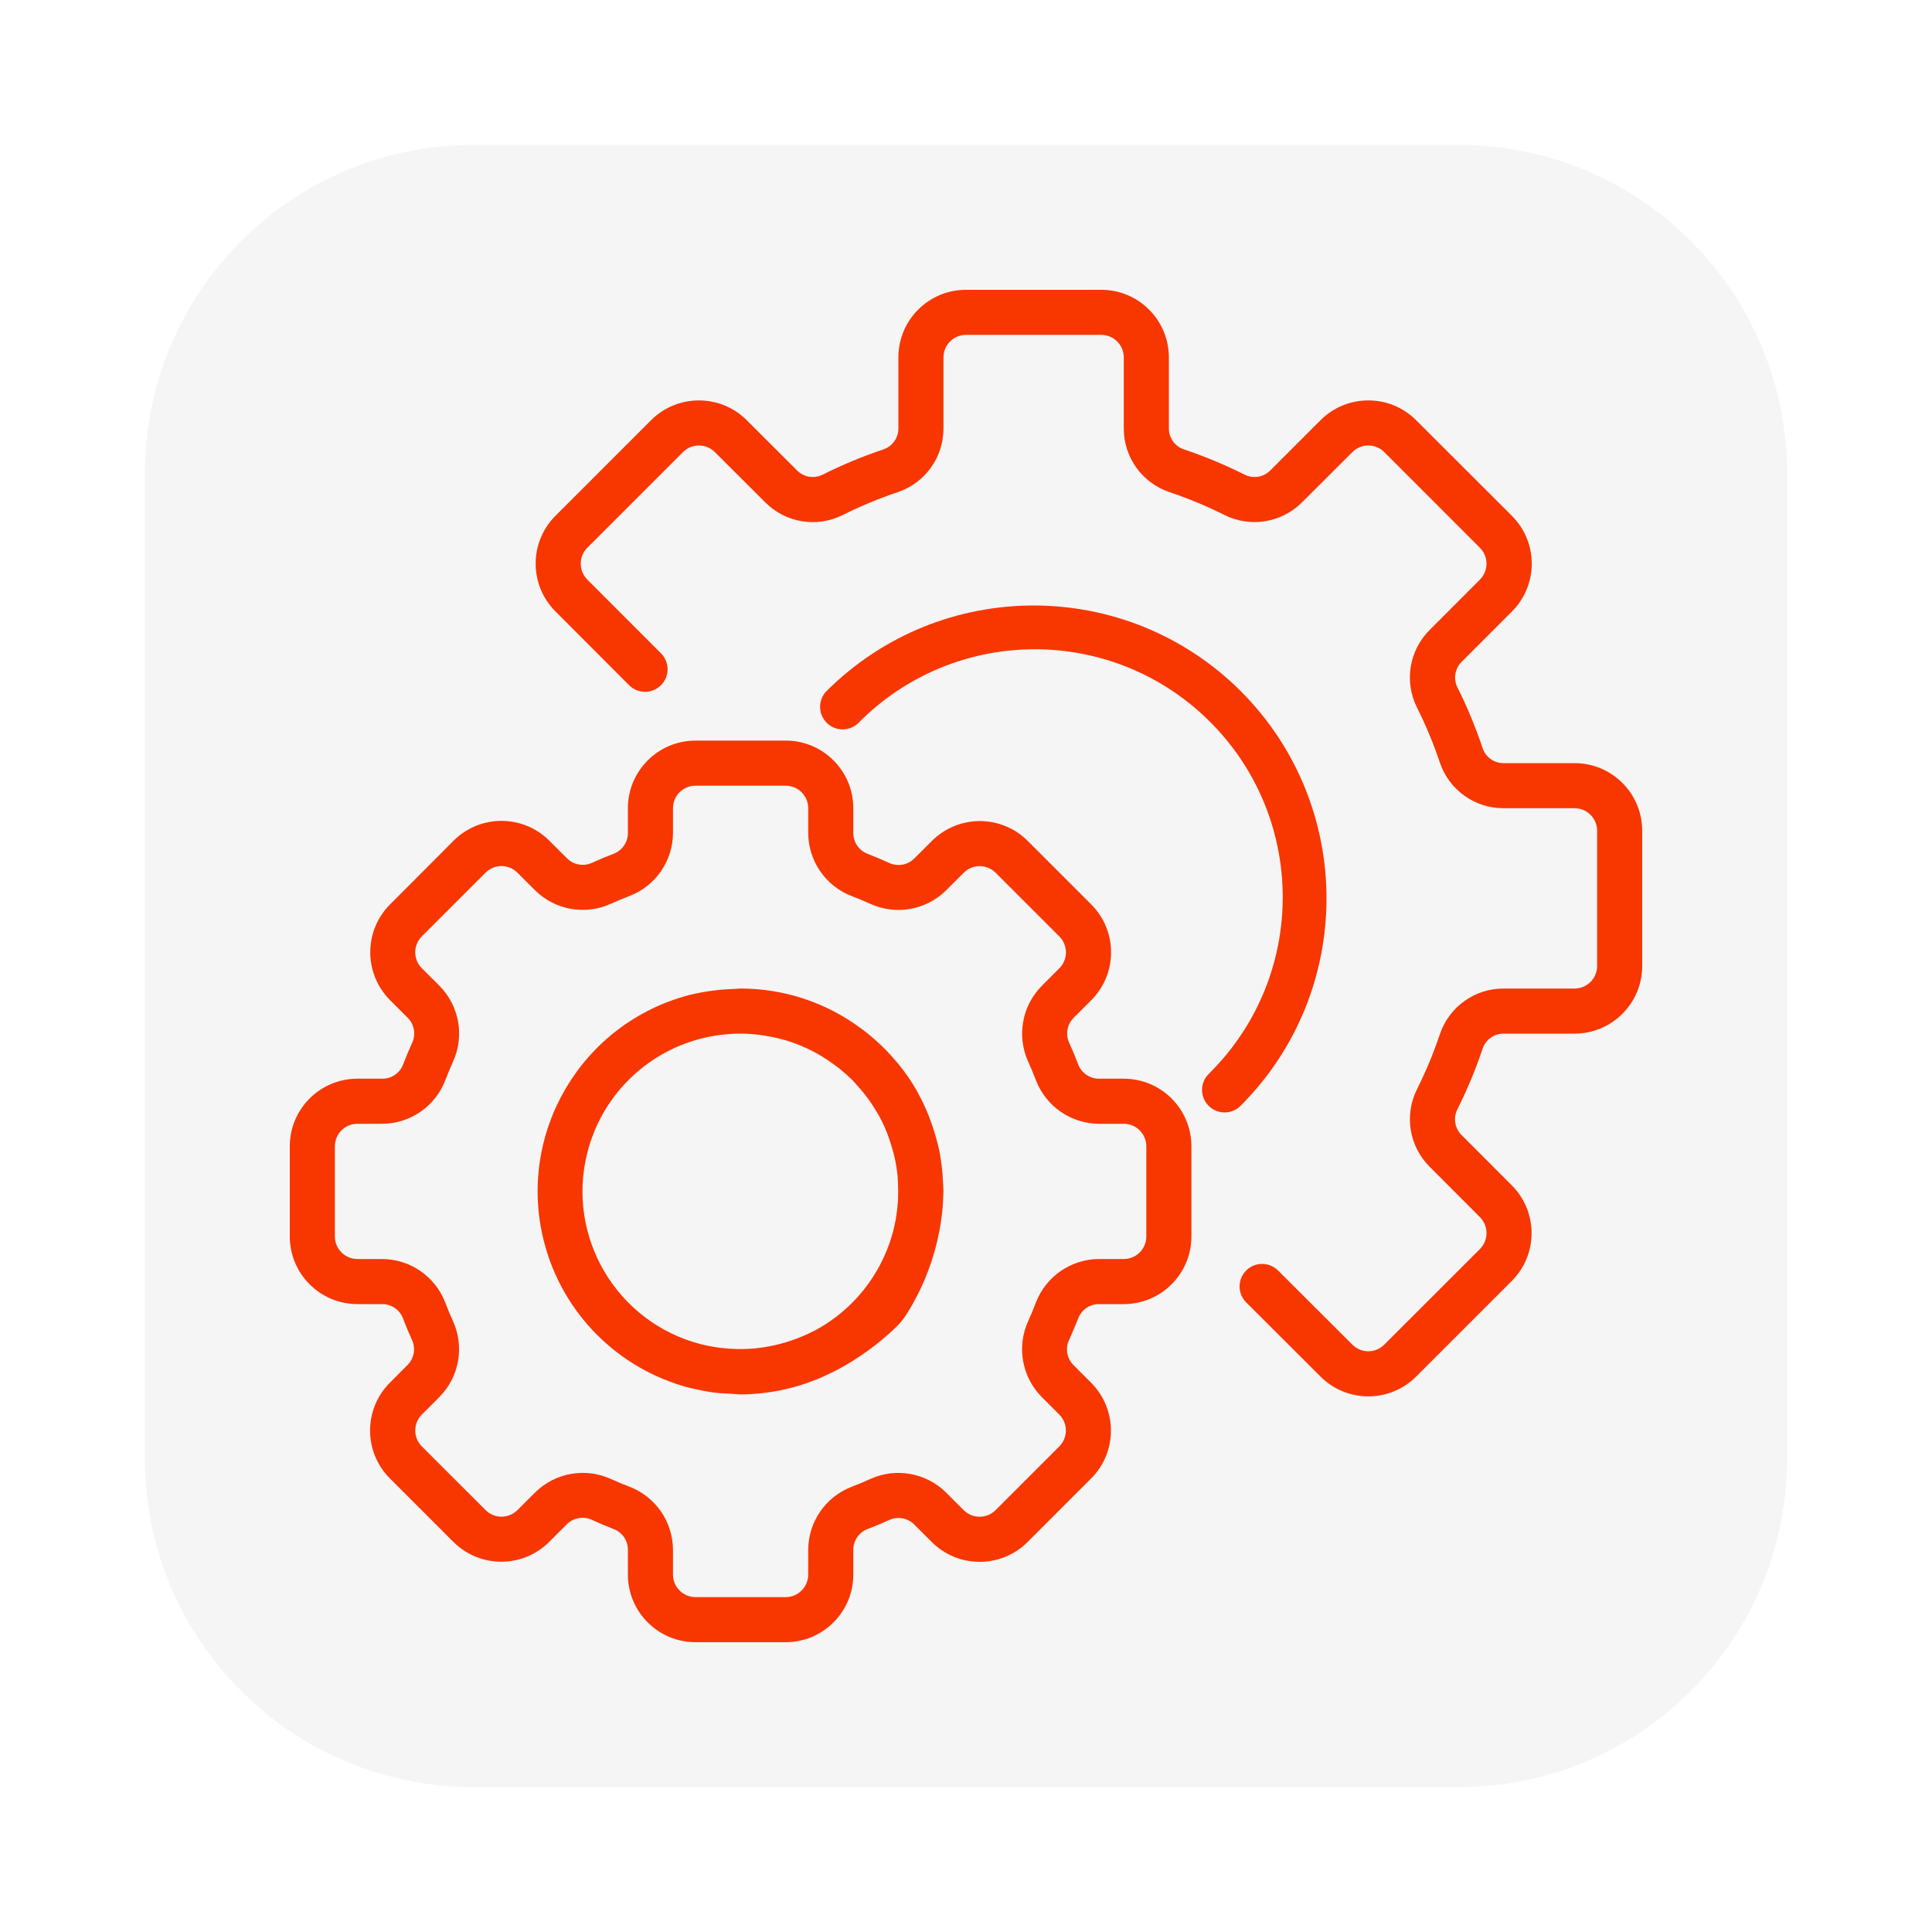
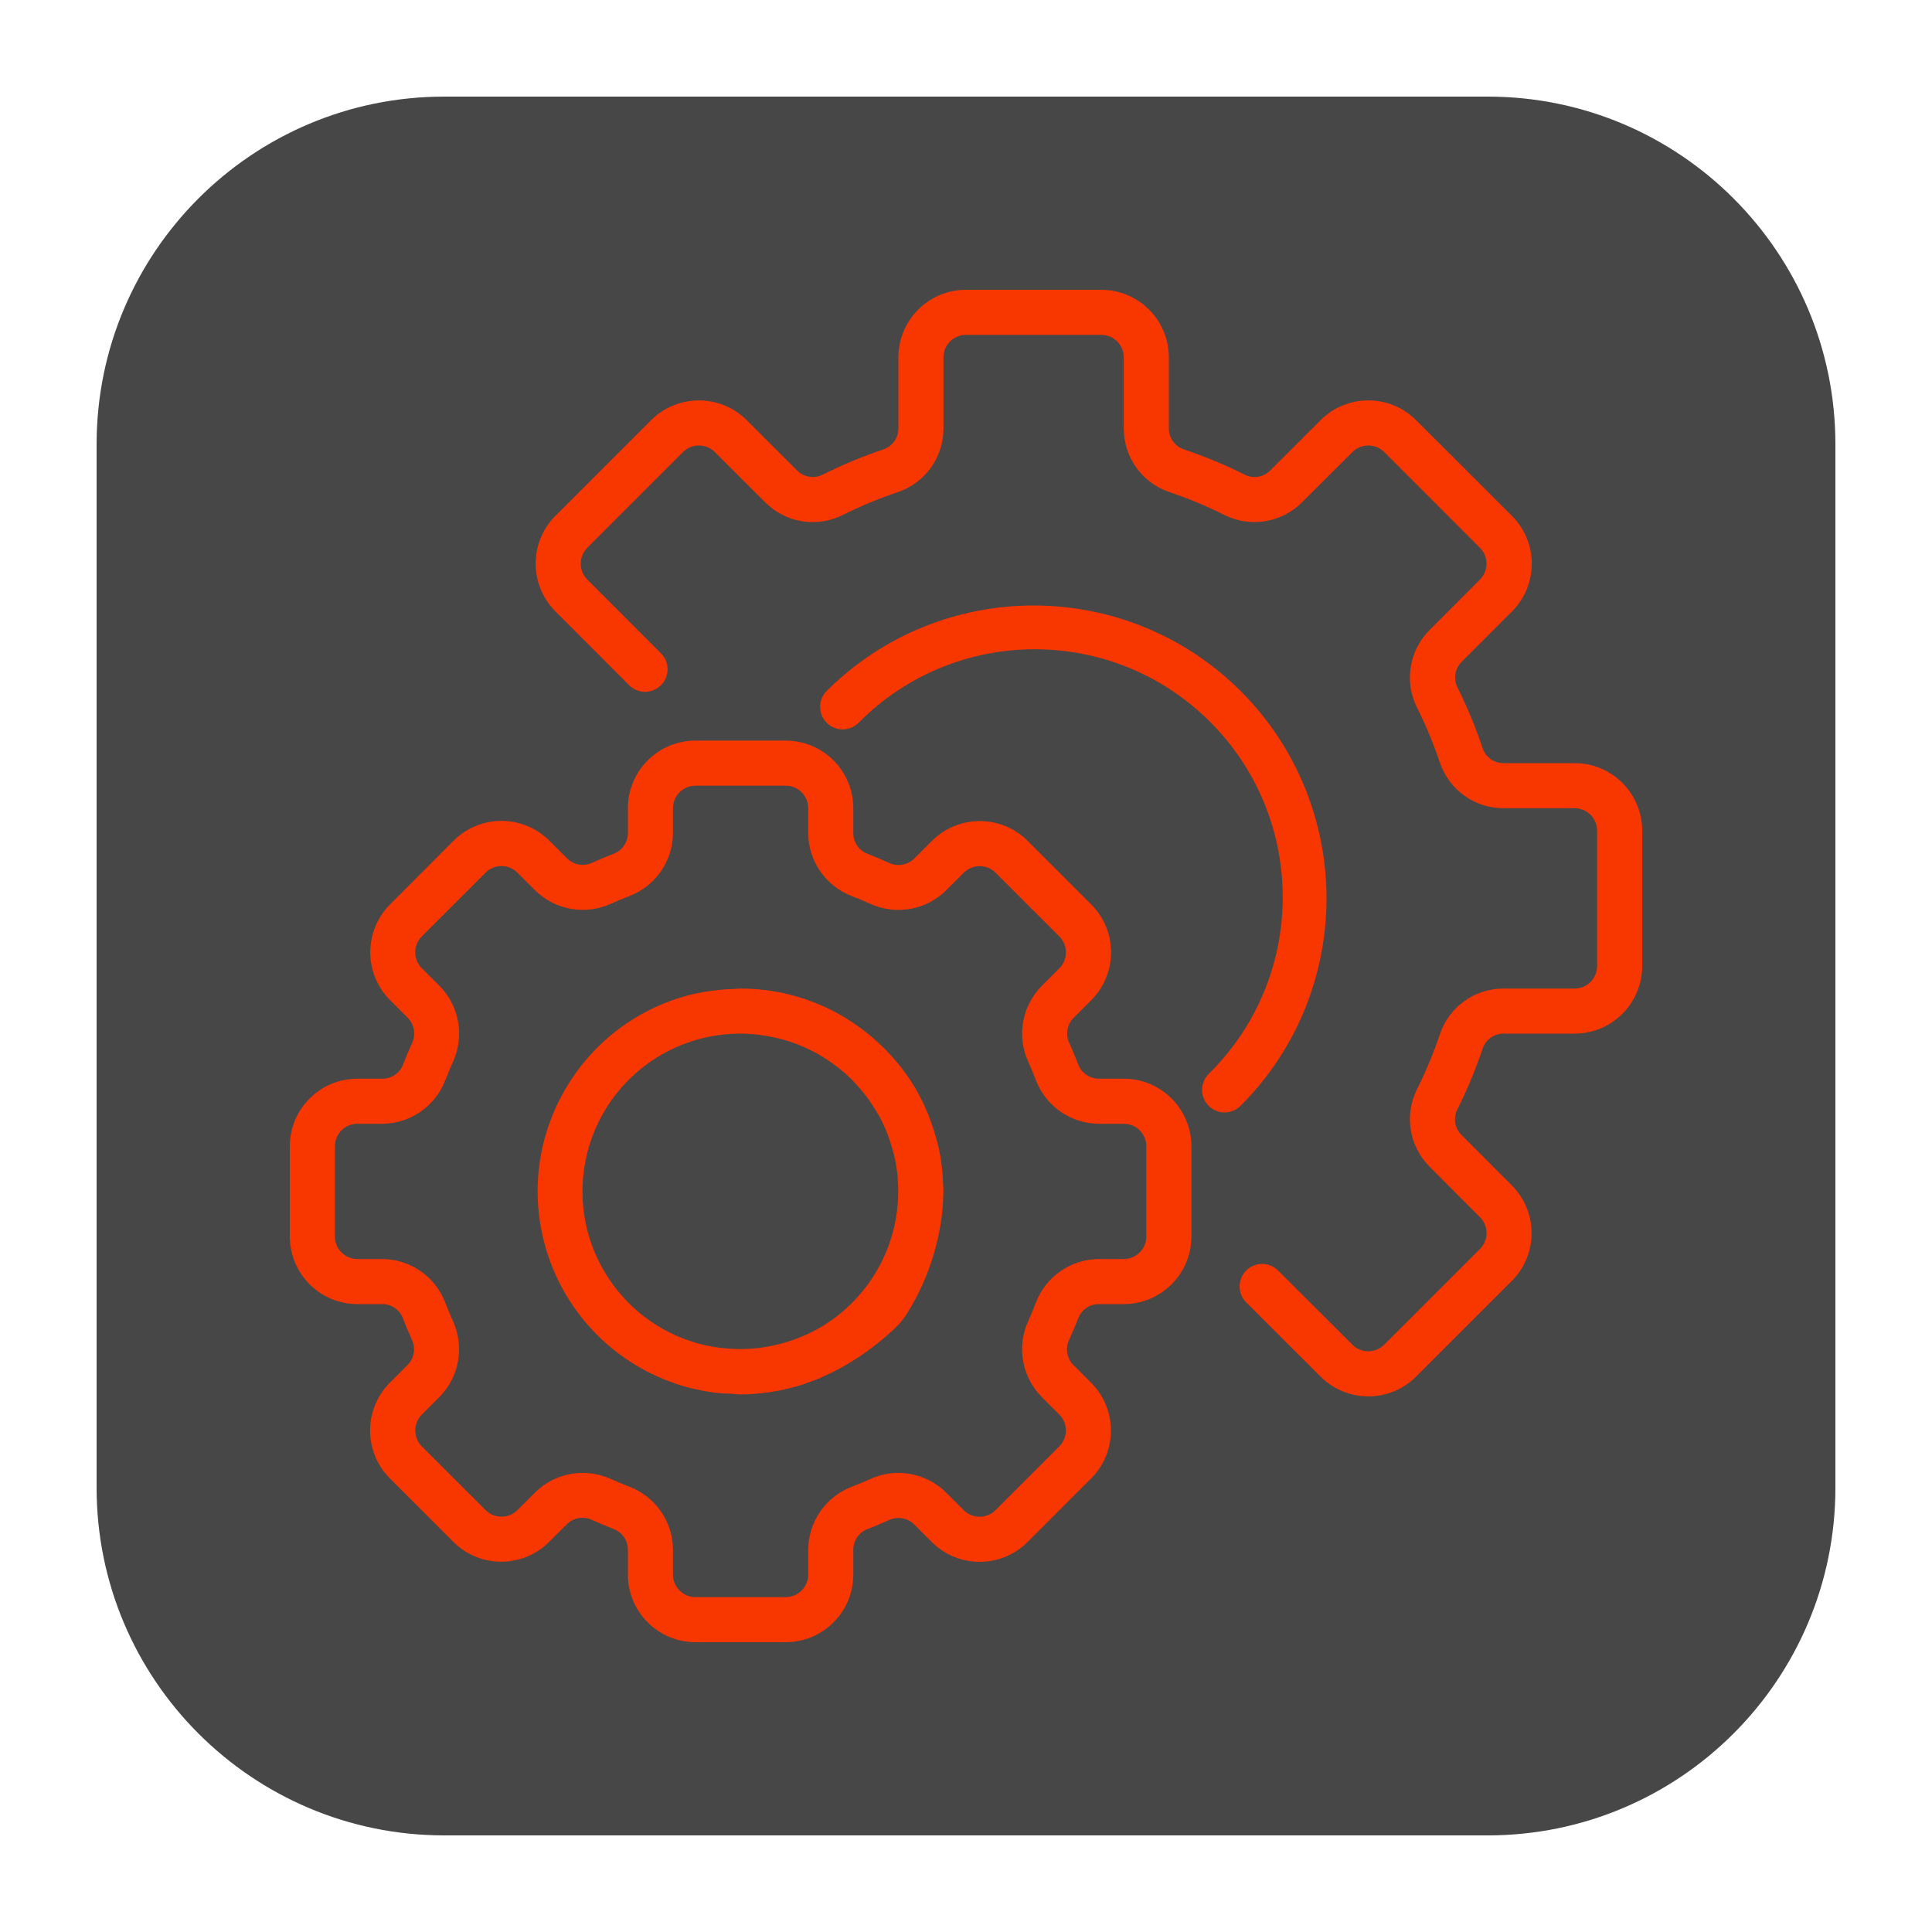
<svg xmlns="http://www.w3.org/2000/svg" version="1.1" width="512" height="512" x="0" y="0" viewBox="0 0 480 480" style="enable-background:new 0 0 512 512" xml:space="preserve" class="">
-   <rect width="480" height="480" rx="96" ry="96" fill="#f5f5f5" shape="rounded" transform="matrix(0.85,0,0,0.85,36,36)" />
+   <rect width="480" height="480" rx="96" ry="96" fill="#474747" shape="rounded" transform="matrix(0.9,0,0,0.9,24,24)" />
  <g transform="matrix(0.7,0,0,0.7,72,72)">
    <path d="M296 280h-8.8a7.873 7.873 0 0 1-7.408-5.168 130.268 130.268 0 0 0-3.152-7.544 7.888 7.888 0 0 1 1.6-8.928l6.272-6.28c9.311-9.393 9.294-24.541-.04-33.912l-22.608-22.608c-9.383-9.328-24.537-9.328-33.92 0l-6.272 6.264a7.921 7.921 0 0 1-8.928 1.6 172.395 172.395 0 0 0-7.552-3.2A7.864 7.864 0 0 1 200 192.8V184c0-13.255-10.745-24-24-24h-32c-13.255 0-24 10.745-24 24v8.8a7.873 7.873 0 0 1-5.168 7.408c-2.56.976-5.064 2.024-7.544 3.152a7.91 7.91 0 0 1-8.928-1.6l-6.28-6.272c-9.382-9.322-24.53-9.322-33.912 0l-22.608 22.68c-9.328 9.383-9.328 24.537 0 33.92l6.264 6.272a7.888 7.888 0 0 1 1.6 8.928 133.954 133.954 0 0 0-3.16 7.552A7.863 7.863 0 0 1 32.8 280H24c-13.255 0-24 10.745-24 24v32c0 13.255 10.745 24 24 24h8.8a7.873 7.873 0 0 1 7.408 5.168c.976 2.56 2.024 5.064 3.152 7.544a7.888 7.888 0 0 1-1.6 8.928l-6.272 6.28c-9.322 9.382-9.322 24.53 0 33.912l22.608 22.608c9.383 9.328 24.537 9.328 33.92 0l6.272-6.264a7.921 7.921 0 0 1 8.928-1.6 172.395 172.395 0 0 0 7.552 3.2A7.865 7.865 0 0 1 120 447.2v8.8c0 13.255 10.745 24 24 24h32c13.255 0 24-10.745 24-24v-8.8a7.873 7.873 0 0 1 5.168-7.408c2.56-.976 5.064-2.024 7.544-3.152a7.91 7.91 0 0 1 8.928 1.6l6.28 6.272c9.395 9.307 24.539 9.289 33.912-.04l22.608-22.608c9.328-9.383 9.328-24.537 0-33.92l-6.264-6.272a7.888 7.888 0 0 1-1.6-8.928 172.395 172.395 0 0 0 3.2-7.552A7.864 7.864 0 0 1 287.2 360h8.8c13.255 0 24-10.745 24-24v-32c0-13.255-10.745-24-24-24zm8 56a8 8 0 0 1-8 8h-8.8a24.08 24.08 0 0 0-22.4 15.472 110.562 110.562 0 0 1-2.752 6.616 24.071 24.071 0 0 0 4.8 26.848l6.256 6.264a8 8 0 0 1 .006 11.314l-.006.006-22.608 22.608a8 8 0 0 1-11.312 0l-6.272-6.264a24.048 24.048 0 0 0-26.848-4.8 115.916 115.916 0 0 1-6.6 2.752A24.073 24.073 0 0 0 184 447.2v8.8a8 8 0 0 1-8 8h-32a8 8 0 0 1-8-8v-8.8a24.08 24.08 0 0 0-15.472-22.4 110.562 110.562 0 0 1-6.616-2.752 24.08 24.08 0 0 0-26.848 4.8l-6.264 6.256a8 8 0 0 1-11.314.006l-.006-.006-22.608-22.584a8 8 0 0 1 0-11.312l6.264-6.272a24.071 24.071 0 0 0 4.8-26.848 115.916 115.916 0 0 1-2.752-6.6A24.072 24.072 0 0 0 32.8 344H24a8 8 0 0 1-8-8v-32a8 8 0 0 1 8-8h8.8a24.08 24.08 0 0 0 22.4-15.472c.848-2.24 1.765-4.445 2.752-6.616a24.073 24.073 0 0 0-4.8-26.848l-6.288-6.264a8 8 0 0 1-.006-11.314l.006-.006 22.608-22.608a8 8 0 0 1 11.312 0l6.272 6.264a24.048 24.048 0 0 0 26.848 4.8 115.916 115.916 0 0 1 6.6-2.752A24.072 24.072 0 0 0 136 192.8V184a8 8 0 0 1 8-8h32a8 8 0 0 1 8 8v8.8a24.08 24.08 0 0 0 15.472 22.4c2.24.848 4.445 1.765 6.616 2.752a24.048 24.048 0 0 0 26.848-4.8l6.264-6.256a8.048 8.048 0 0 1 11.32 0l22.608 22.608a8 8 0 0 1 0 11.312l-6.264 6.272a24.073 24.073 0 0 0-4.8 26.848 115.916 115.916 0 0 1 2.752 6.6A24.073 24.073 0 0 0 287.2 296h8.8a8 8 0 0 1 8 8v32z" fill="#f83600" opacity="1" data-original="#000000" class="" />
    <path d="M231.84 316.8a72.249 72.249 0 0 0-.448-5.736c-.256-2.048-.56-4.08-.984-6.072-.28-1.304-.648-2.592-1-3.888a71.595 71.595 0 0 0-1.512-4.872c-.392-1.112-.8-2.216-1.216-3.312a71.27 71.27 0 0 0-3.528-7.488c-.104-.184-.168-.384-.272-.568a70.969 70.969 0 0 0-7.2-10.488c-.232-.288-.496-.56-.736-.84a66.945 66.945 0 0 0-3.432-3.776c-.624-.648-1.28-1.256-1.936-1.88-.8-.744-1.6-1.48-2.4-2.184a75.684 75.684 0 0 0-2.968-2.448l-1.312-.976A71.492 71.492 0 0 0 160 248c-.8 0-1.6.12-2.4.152a69.66 69.66 0 0 0-5.136.32c-.904.096-1.816.2-2.72.328a73.35 73.35 0 0 0-7.752 1.448c-38.521 9.954-61.679 49.252-51.725 87.773a72.04 72.04 0 0 0 51.781 51.739c.128 0 .264.04.4.072a76.301 76.301 0 0 0 8.384 1.6c1.864.232 3.728.28 5.6.368 1.248.064 2.4.248 3.704.248 2.28 0 4.648-.152 7.064-.392.256 0 .512-.072.8-.104a69.433 69.433 0 0 0 5.92-.904c.8-.152 1.544-.352 2.312-.528a75.52 75.52 0 0 0 4.248-1.096c1.12-.336 2.208-.728 3.304-1.112 1.096-.384 2.232-.8 3.368-1.232 1.136-.432 2.088-.928 3.12-1.408 1.344-.616 2.68-1.224 4-1.944h.048a94.691 94.691 0 0 0 20.504-14.808 25.19 25.19 0 0 0 4.288-5.248 85.402 85.402 0 0 0 12.048-32.88c.224-1.544.424-3.088.544-4.664.112-1.448.192-2.888.224-4.328 0-.456.064-.888.064-1.344.008-1.128-.104-2.168-.152-3.256zm-15.944 5.24c0 .664-.056 1.328-.096 1.984a63.065 63.065 0 0 1-.72 5.816 56.117 56.117 0 0 1-28.112 39.2 62.597 62.597 0 0 1-2.944 1.456l-.664.32a57.782 57.782 0 0 1-14.592 4.416c-.352.056-.712.12-1.072.168-1 .144-1.984.264-2.96.352a56.915 56.915 0 0 1-3.904.2h-1.672a56.13 56.13 0 0 1-5.664-.352l-.96-.112a59.2 59.2 0 0 1-6.536-1.232c-29.962-7.669-48.034-38.175-40.366-68.137a55.998 55.998 0 0 1 40.31-40.351v-.008A57.931 57.931 0 0 1 160 264a55.29 55.29 0 0 1 6.84.464c.608.072 1.208.184 1.808.272 1.728.272 3.44.616 5.128 1.048.552.144 1.104.272 1.648.424a56.491 56.491 0 0 1 12.2 5.136c.616.36 1.216.736 1.824 1.112 1.264.8 2.488 1.6 3.696 2.512.648.472 1.304.936 1.928 1.44a57.721 57.721 0 0 1 4.504 4c.568.576 1.088 1.208 1.64 1.808.92 1 1.816 2.024 2.672 3.104a60.96 60.96 0 0 1 1.72 2.288c.8 1.152 1.6 2.352 2.32 3.568.4.664.8 1.312 1.208 1.992a54.898 54.898 0 0 1 2.752 5.864c.32.8.592 1.6.88 2.4.52 1.472.968 2.96 1.36 4.464.2.8.424 1.512.592 2.288.467 2.162.806 4.35 1.016 6.552.048.584.048 1.176.088 1.76.112 1.84.144 3.688.072 5.544zM456 168h-25.16a7.809 7.809 0 0 1-7.456-5.248 166.619 166.619 0 0 0-8.984-21.688 7.832 7.832 0 0 1 1.536-9.032l17.84-17.864c9.364-9.371 9.364-24.557 0-33.928L399.76 46.28c-9.371-9.364-24.557-9.364-33.928 0L348 64.104a7.832 7.832 0 0 1-9.024 1.544 166.2 166.2 0 0 0-21.696-9.032A7.808 7.808 0 0 1 312 49.16V24c0-13.255-10.745-24-24-24h-48c-13.255 0-24 10.745-24 24v25.16a7.807 7.807 0 0 1-5.248 7.456 166.721 166.721 0 0 0-21.688 9.024 7.816 7.816 0 0 1-9.032-1.536l-17.864-17.84c-9.382-9.337-24.546-9.337-33.928 0L94.288 80.216c-9.369 9.372-9.369 24.564 0 33.936l26.232 26.28a8 8 0 0 0 11.328-11.296L105.6 102.864a8 8 0 0 1 0-11.312L139.552 57.6a8 8 0 0 1 11.312 0l17.872 17.84a23.784 23.784 0 0 0 27.488 4.512 151.357 151.357 0 0 1 19.608-8.152A23.8 23.8 0 0 0 232 49.16V24a8 8 0 0 1 8-8h48a8 8 0 0 1 8 8v25.16a23.791 23.791 0 0 0 16.168 22.632 150.888 150.888 0 0 1 19.616 8.16 23.841 23.841 0 0 0 27.48-4.52L377.136 57.6a8 8 0 0 1 11.312 0L422.4 91.56a8 8 0 0 1 0 11.304l-17.84 17.872a23.808 23.808 0 0 0-4.512 27.488 151.357 151.357 0 0 1 8.152 19.608A23.791 23.791 0 0 0 430.84 184H456a8 8 0 0 1 8 8v48a8 8 0 0 1-8 8h-25.16a23.791 23.791 0 0 0-22.632 16.168 150.75 150.75 0 0 1-8.16 19.616 23.817 23.817 0 0 0 4.52 27.48l17.84 17.872a8 8 0 0 1 0 11.312L388.44 374.4a8 8 0 0 1-11.304 0l-26.288-26.232a8 8 0 0 0-11.312-.18 8 8 0 0 0 .016 11.508l26.28 26.232c9.371 9.364 24.557 9.364 33.928 0l33.952-33.944c9.369-9.372 9.369-24.564 0-33.936L415.896 300a7.84 7.84 0 0 1-1.544-9.024 166.2 166.2 0 0 0 9.032-21.696 7.808 7.808 0 0 1 7.456-5.28H456c13.255 0 24-10.745 24-24v-48c0-13.255-10.745-24-24-24z" fill="#f83600" opacity="1" data-original="#000000" class="" />
    <path d="M337.536 142.464c-40.638-40.553-106.434-40.553-147.072 0a8 8 0 0 0 11.312 11.312c34.135-34.596 89.852-34.969 124.448-.834 34.596 34.135 34.969 89.852.834 124.448-.276.28-.554.558-.834.834a8 8 0 0 0-.196 11.312 8 8 0 0 0 11.508 0c40.553-40.638 40.553-106.434 0-147.072z" fill="#f83600" opacity="1" data-original="#000000" class="" />
  </g>
</svg>
